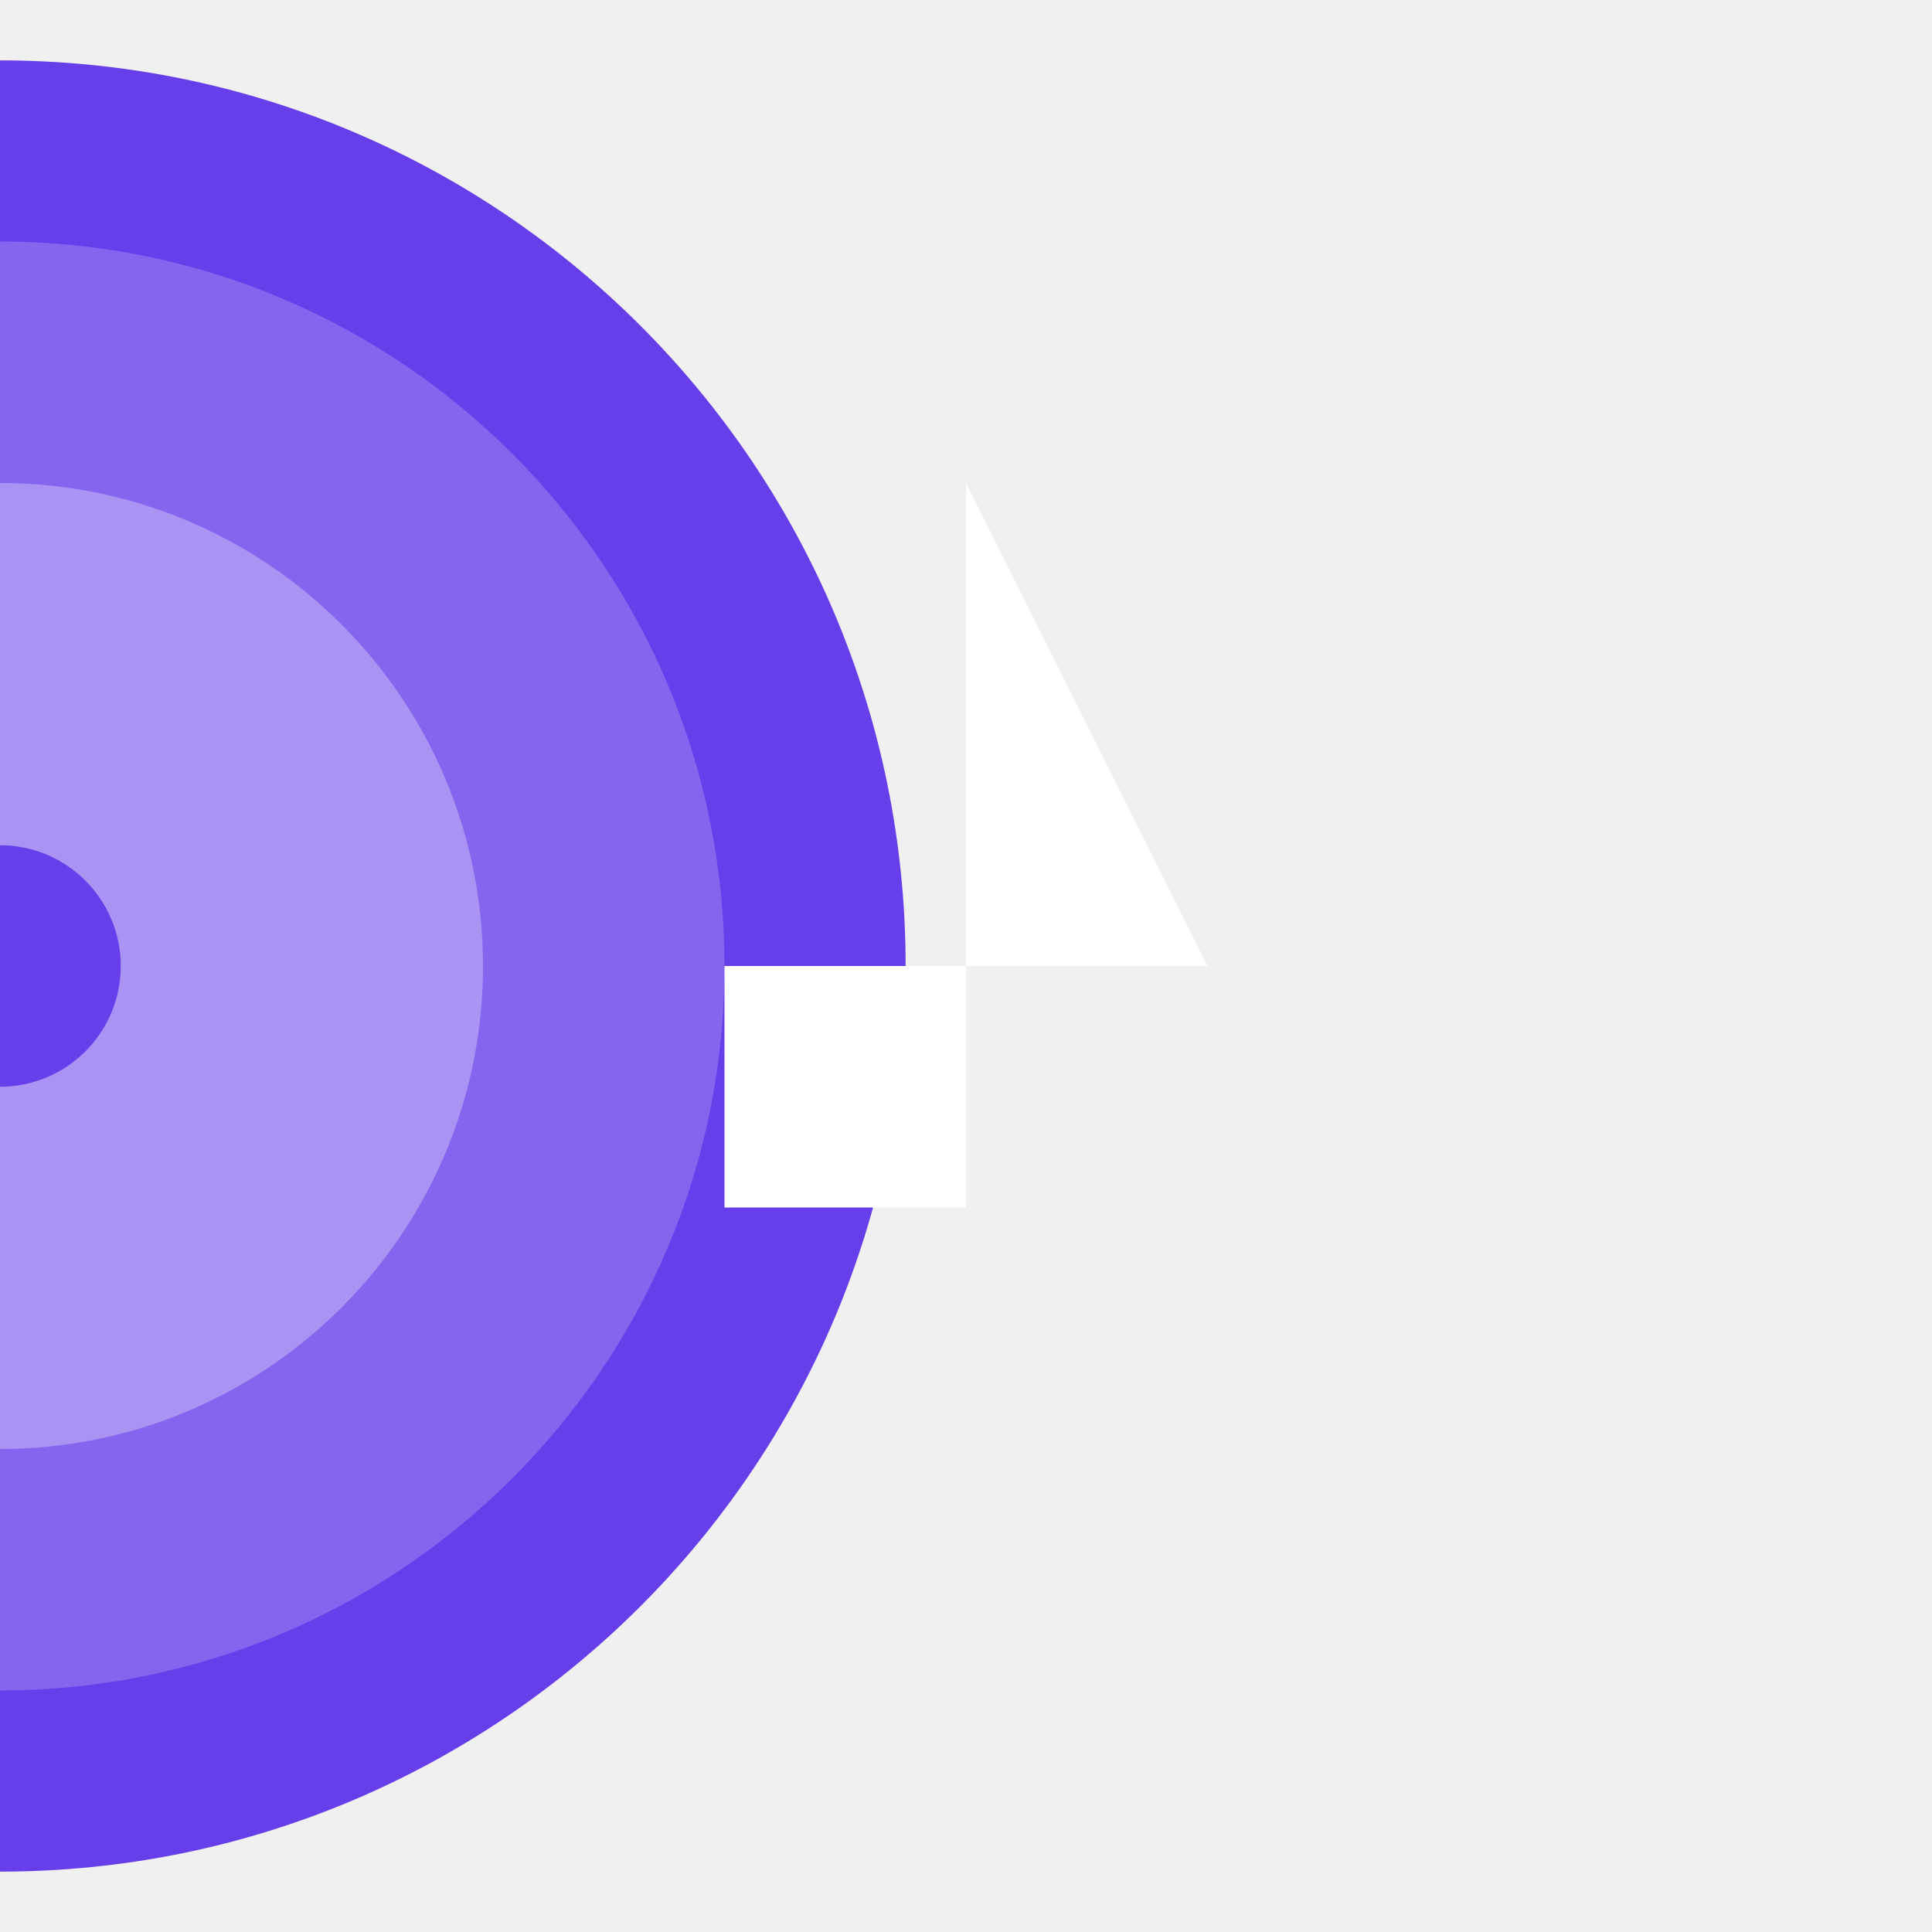
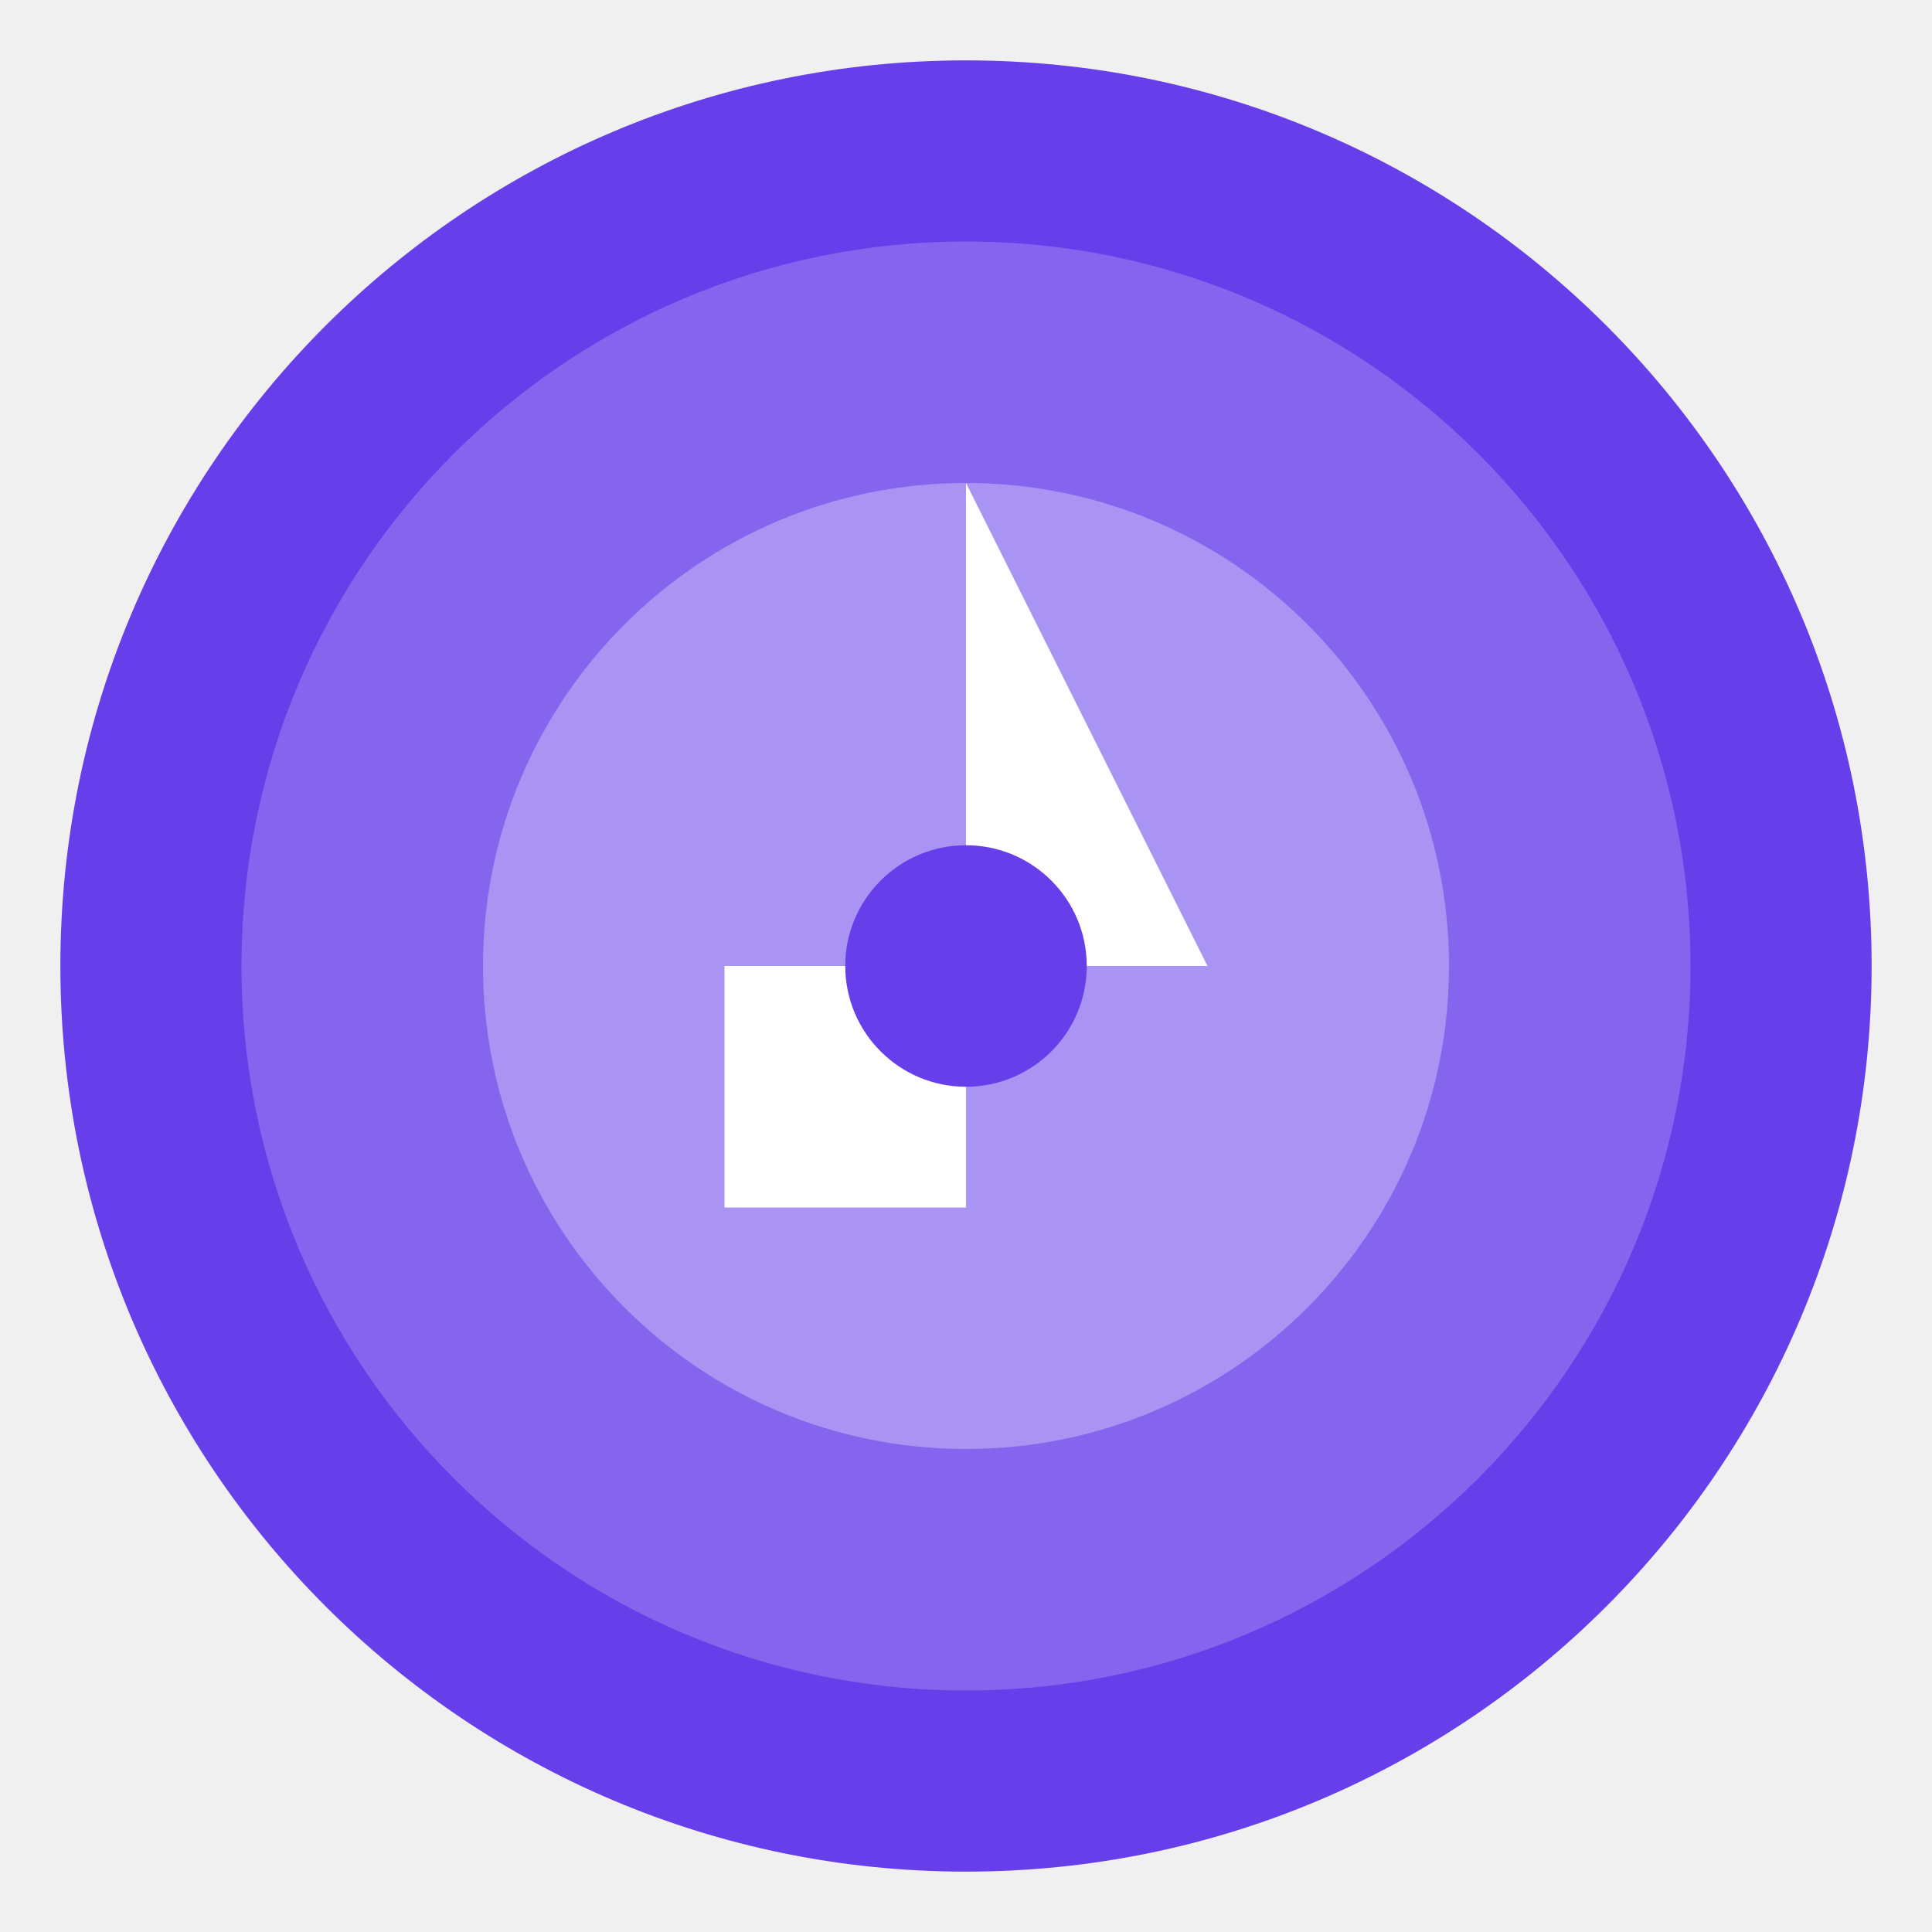
- <svg width="32" height="32" viewBo="0 0 32 32" fill="none" mlns="http://www.w3.org/2000/svg">
-   <circle c="16" cy="16" r="15" fill="#663eea" />
-   <circle c="16" cy="16" r="12" fill="#ffffff" opacity="0.2" />
-   <circle c="16" cy="16" r="8" fill="#ffffff" opacity="0.3" />
+ <svg xmlns="http://www.w3.org/2000/svg" width="32" height="32" viewBox="0 0 32 32" fill="none">
+   <circle cx="16" cy="16" r="15" fill="#663eea" />
+   <circle cx="16" cy="16" r="12" fill="#ffffff" opacity="0.2" />
+   <circle cx="16" cy="16" r="8" fill="#ffffff" opacity="0.3" />
  <path d="M16 8L20 16H16V20H12V16H16L16 8Z" fill="white" />
-   <circle c="16" cy="16" r="2" fill="#663eea" />
+   <circle cx="16" cy="16" r="2" fill="#663eea" />
</svg>
